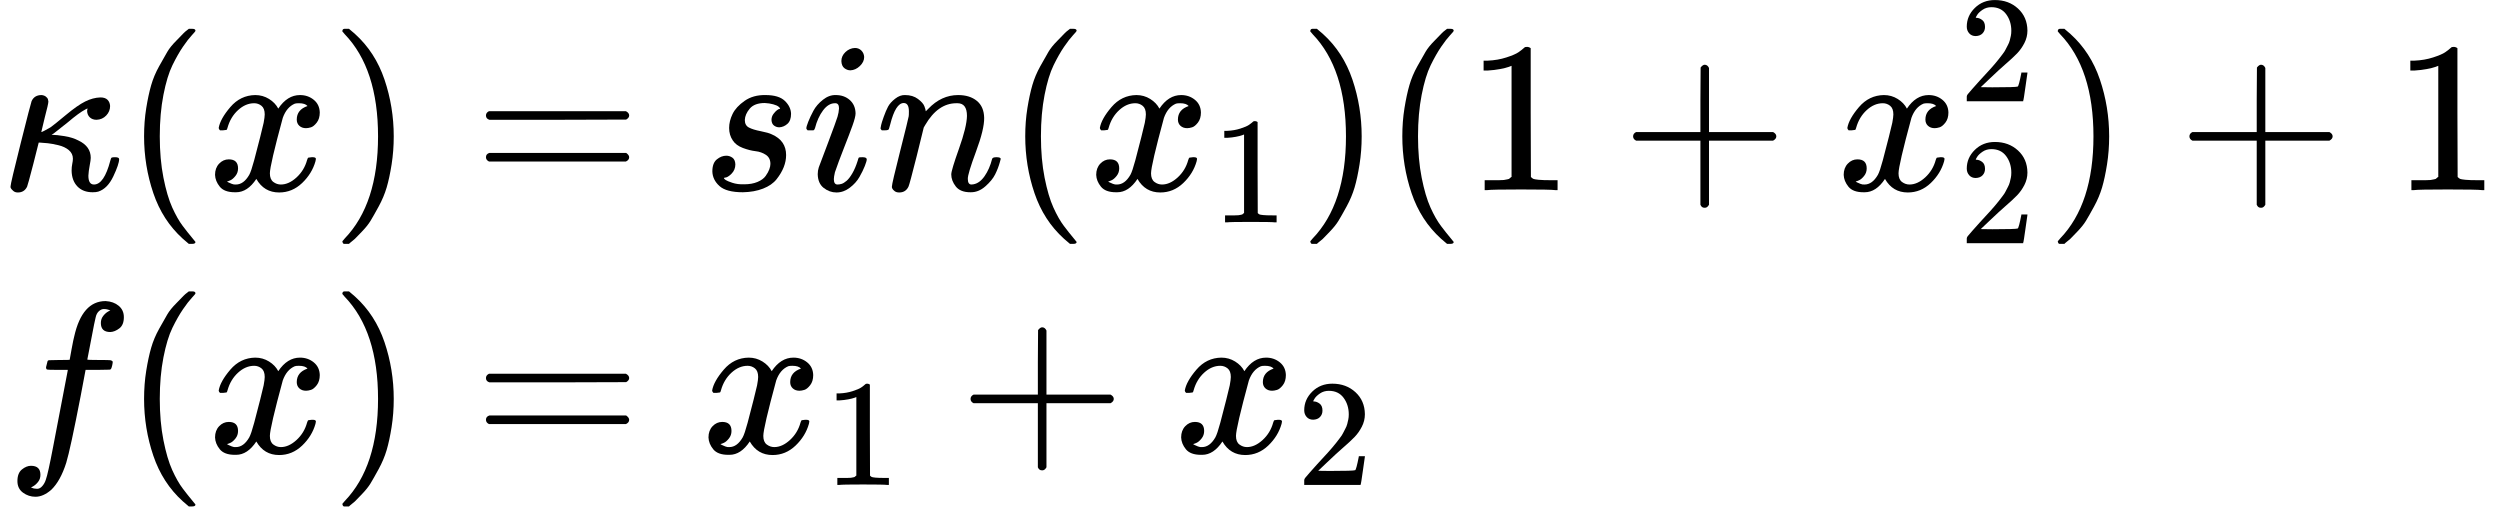
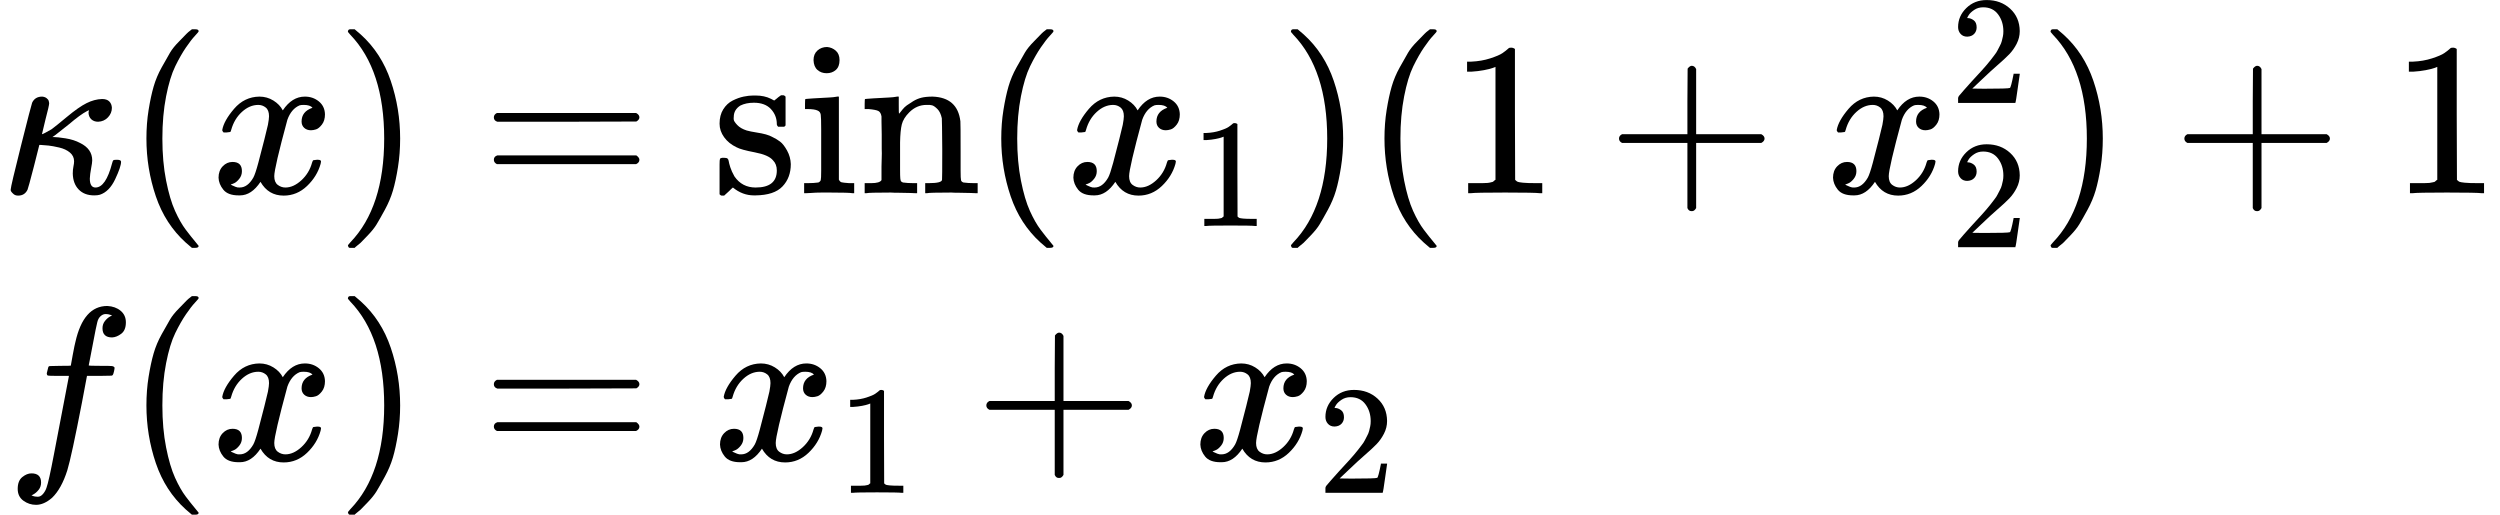
- <svg xmlns="http://www.w3.org/2000/svg" xmlns:xlink="http://www.w3.org/1999/xlink" width="210.416px" height="42.624px" viewBox="0 -1427.5 11625.6 2354.9" style="">
+ <svg xmlns="http://www.w3.org/2000/svg" xmlns:xlink="http://www.w3.org/1999/xlink" width="207.048px" height="42.624px" viewBox="0 -1427.5 11439.6 2354.9" style="">
  <defs>
-     <path id="MJX-49-TEX-I-3BA" d="M83 -11Q70 -11 62 -4T51 8T49 17Q49 30 96 217T147 414Q160 442 193 442Q205 441 213 435T223 422T225 412Q225 401 208 337L192 270Q193 269 208 277T235 292Q252 304 306 349T396 412T467 431Q489 431 500 420T512 391Q512 366 494 347T449 327Q430 327 418 338T405 368Q405 370 407 380L397 375Q368 360 315 315L253 266L240 257H245Q262 257 300 251T366 230Q422 203 422 150Q422 140 417 114T411 67Q411 26 437 26Q484 26 513 137Q516 149 519 151T535 153Q554 153 554 144Q554 121 527 64T457 -7Q447 -10 431 -10Q386 -10 360 17T333 90Q333 108 336 122T339 146Q339 170 320 186T271 209T222 218T185 221H180L155 122Q129 22 126 16Q113 -11 83 -11Z" />
-     <path id="MJX-49-TEX-N-28" d="M94 250Q94 319 104 381T127 488T164 576T202 643T244 695T277 729T302 750H315H319Q333 750 333 741Q333 738 316 720T275 667T226 581T184 443T167 250T184 58T225 -81T274 -167T316 -220T333 -241Q333 -250 318 -250H315H302L274 -226Q180 -141 137 -14T94 250Z" />
-     <path id="MJX-49-TEX-I-78" d="M52 289Q59 331 106 386T222 442Q257 442 286 424T329 379Q371 442 430 442Q467 442 494 420T522 361Q522 332 508 314T481 292T458 288Q439 288 427 299T415 328Q415 374 465 391Q454 404 425 404Q412 404 406 402Q368 386 350 336Q290 115 290 78Q290 50 306 38T341 26Q378 26 414 59T463 140Q466 150 469 151T485 153H489Q504 153 504 145Q504 144 502 134Q486 77 440 33T333 -11Q263 -11 227 52Q186 -10 133 -10H127Q78 -10 57 16T35 71Q35 103 54 123T99 143Q142 143 142 101Q142 81 130 66T107 46T94 41L91 40Q91 39 97 36T113 29T132 26Q168 26 194 71Q203 87 217 139T245 247T261 313Q266 340 266 352Q266 380 251 392T217 404Q177 404 142 372T93 290Q91 281 88 280T72 278H58Q52 284 52 289Z" />
-     <path id="MJX-49-TEX-N-29" d="M60 749L64 750Q69 750 74 750H86L114 726Q208 641 251 514T294 250Q294 182 284 119T261 12T224 -76T186 -143T145 -194T113 -227T90 -246Q87 -249 86 -250H74Q66 -250 63 -250T58 -247T55 -238Q56 -237 66 -225Q221 -64 221 250T66 725Q56 737 55 738Q55 746 60 749Z" />
-     <path id="MJX-49-TEX-N-3D" d="M56 347Q56 360 70 367H707Q722 359 722 347Q722 336 708 328L390 327H72Q56 332 56 347ZM56 153Q56 168 72 173H708Q722 163 722 153Q722 140 707 133H70Q56 140 56 153Z" />
-     <path id="MJX-49-TEX-I-73" d="M131 289Q131 321 147 354T203 415T300 442Q362 442 390 415T419 355Q419 323 402 308T364 292Q351 292 340 300T328 326Q328 342 337 354T354 372T367 378Q368 378 368 379Q368 382 361 388T336 399T297 405Q249 405 227 379T204 326Q204 301 223 291T278 274T330 259Q396 230 396 163Q396 135 385 107T352 51T289 7T195 -10Q118 -10 86 19T53 87Q53 126 74 143T118 160Q133 160 146 151T160 120Q160 94 142 76T111 58Q109 57 108 57T107 55Q108 52 115 47T146 34T201 27Q237 27 263 38T301 66T318 97T323 122Q323 150 302 164T254 181T195 196T148 231Q131 256 131 289Z" />
-     <path id="MJX-49-TEX-I-69" d="M184 600Q184 624 203 642T247 661Q265 661 277 649T290 619Q290 596 270 577T226 557Q211 557 198 567T184 600ZM21 287Q21 295 30 318T54 369T98 420T158 442Q197 442 223 419T250 357Q250 340 236 301T196 196T154 83Q149 61 149 51Q149 26 166 26Q175 26 185 29T208 43T235 78T260 137Q263 149 265 151T282 153Q302 153 302 143Q302 135 293 112T268 61T223 11T161 -11Q129 -11 102 10T74 74Q74 91 79 106T122 220Q160 321 166 341T173 380Q173 404 156 404H154Q124 404 99 371T61 287Q60 286 59 284T58 281T56 279T53 278T49 278T41 278H27Q21 284 21 287Z" />
-     <path id="MJX-49-TEX-I-6E" d="M21 287Q22 293 24 303T36 341T56 388T89 425T135 442Q171 442 195 424T225 390T231 369Q231 367 232 367L243 378Q304 442 382 442Q436 442 469 415T503 336T465 179T427 52Q427 26 444 26Q450 26 453 27Q482 32 505 65T540 145Q542 153 560 153Q580 153 580 145Q580 144 576 130Q568 101 554 73T508 17T439 -10Q392 -10 371 17T350 73Q350 92 386 193T423 345Q423 404 379 404H374Q288 404 229 303L222 291L189 157Q156 26 151 16Q138 -11 108 -11Q95 -11 87 -5T76 7T74 17Q74 30 112 180T152 343Q153 348 153 366Q153 405 129 405Q91 405 66 305Q60 285 60 284Q58 278 41 278H27Q21 284 21 287Z" />
-     <path id="MJX-49-TEX-N-31" d="M213 578L200 573Q186 568 160 563T102 556H83V602H102Q149 604 189 617T245 641T273 663Q275 666 285 666Q294 666 302 660V361L303 61Q310 54 315 52T339 48T401 46H427V0H416Q395 3 257 3Q121 3 100 0H88V46H114Q136 46 152 46T177 47T193 50T201 52T207 57T213 61V578Z" />
-     <path id="MJX-49-TEX-N-2B" d="M56 237T56 250T70 270H369V420L370 570Q380 583 389 583Q402 583 409 568V270H707Q722 262 722 250T707 230H409V-68Q401 -82 391 -82H389H387Q375 -82 369 -68V230H70Q56 237 56 250Z" />
-     <path id="MJX-49-TEX-N-32" d="M109 429Q82 429 66 447T50 491Q50 562 103 614T235 666Q326 666 387 610T449 465Q449 422 429 383T381 315T301 241Q265 210 201 149L142 93L218 92Q375 92 385 97Q392 99 409 186V189H449V186Q448 183 436 95T421 3V0H50V19V31Q50 38 56 46T86 81Q115 113 136 137Q145 147 170 174T204 211T233 244T261 278T284 308T305 340T320 369T333 401T340 431T343 464Q343 527 309 573T212 619Q179 619 154 602T119 569T109 550Q109 549 114 549Q132 549 151 535T170 489Q170 464 154 447T109 429Z" />
-     <path id="MJX-49-TEX-I-66" d="M118 -162Q120 -162 124 -164T135 -167T147 -168Q160 -168 171 -155T187 -126Q197 -99 221 27T267 267T289 382V385H242Q195 385 192 387Q188 390 188 397L195 425Q197 430 203 430T250 431Q298 431 298 432Q298 434 307 482T319 540Q356 705 465 705Q502 703 526 683T550 630Q550 594 529 578T487 561Q443 561 443 603Q443 622 454 636T478 657L487 662Q471 668 457 668Q445 668 434 658T419 630Q412 601 403 552T387 469T380 433Q380 431 435 431Q480 431 487 430T498 424Q499 420 496 407T491 391Q489 386 482 386T428 385H372L349 263Q301 15 282 -47Q255 -132 212 -173Q175 -205 139 -205Q107 -205 81 -186T55 -132Q55 -95 76 -78T118 -61Q162 -61 162 -103Q162 -122 151 -136T127 -157L118 -162Z" />
+     <path id="MJX-33-TEX-I-3BA" d="M83 -11Q70 -11 62 -4T51 8T49 17Q49 30 96 217T147 414Q160 442 193 442Q205 441 213 435T223 422T225 412Q225 401 208 337L192 270Q193 269 208 277T235 292Q252 304 306 349T396 412T467 431Q489 431 500 420T512 391Q512 366 494 347T449 327Q430 327 418 338T405 368Q405 370 407 380L397 375Q368 360 315 315L253 266L240 257H245Q262 257 300 251T366 230Q422 203 422 150Q422 140 417 114T411 67Q411 26 437 26Q484 26 513 137Q516 149 519 151T535 153Q554 153 554 144Q554 121 527 64T457 -7Q447 -10 431 -10Q386 -10 360 17T333 90Q333 108 336 122T339 146Q339 170 320 186T271 209T222 218T185 221H180L155 122Q129 22 126 16Q113 -11 83 -11Z" />
+     <path id="MJX-33-TEX-N-28" d="M94 250Q94 319 104 381T127 488T164 576T202 643T244 695T277 729T302 750H315H319Q333 750 333 741Q333 738 316 720T275 667T226 581T184 443T167 250T184 58T225 -81T274 -167T316 -220T333 -241Q333 -250 318 -250H315H302L274 -226Q180 -141 137 -14T94 250Z" />
+     <path id="MJX-33-TEX-I-78" d="M52 289Q59 331 106 386T222 442Q257 442 286 424T329 379Q371 442 430 442Q467 442 494 420T522 361Q522 332 508 314T481 292T458 288Q439 288 427 299T415 328Q415 374 465 391Q454 404 425 404Q412 404 406 402Q368 386 350 336Q290 115 290 78Q290 50 306 38T341 26Q378 26 414 59T463 140Q466 150 469 151T485 153H489Q504 153 504 145Q504 144 502 134Q486 77 440 33T333 -11Q263 -11 227 52Q186 -10 133 -10H127Q78 -10 57 16T35 71Q35 103 54 123T99 143Q142 143 142 101Q142 81 130 66T107 46T94 41L91 40Q91 39 97 36T113 29T132 26Q168 26 194 71Q203 87 217 139T245 247T261 313Q266 340 266 352Q266 380 251 392T217 404Q177 404 142 372T93 290Q91 281 88 280T72 278H58Q52 284 52 289Z" />
+     <path id="MJX-33-TEX-N-29" d="M60 749L64 750Q69 750 74 750H86L114 726Q208 641 251 514T294 250Q294 182 284 119T261 12T224 -76T186 -143T145 -194T113 -227T90 -246Q87 -249 86 -250H74Q66 -250 63 -250T58 -247T55 -238Q56 -237 66 -225Q221 -64 221 250T66 725Q56 737 55 738Q55 746 60 749Z" />
+     <path id="MJX-33-TEX-N-3D" d="M56 347Q56 360 70 367H707Q722 359 722 347Q722 336 708 328L390 327H72Q56 332 56 347ZM56 153Q56 168 72 173H708Q722 163 722 153Q722 140 707 133H70Q56 140 56 153Z" />
+     <path id="MJX-33-TEX-N-73" d="M295 316Q295 356 268 385T190 414Q154 414 128 401Q98 382 98 349Q97 344 98 336T114 312T157 287Q175 282 201 278T245 269T277 256Q294 248 310 236T342 195T359 133Q359 71 321 31T198 -10H190Q138 -10 94 26L86 19L77 10Q71 4 65 -1L54 -11H46H42Q39 -11 33 -5V74V132Q33 153 35 157T45 162H54Q66 162 70 158T75 146T82 119T101 77Q136 26 198 26Q295 26 295 104Q295 133 277 151Q257 175 194 187T111 210Q75 227 54 256T33 318Q33 357 50 384T93 424T143 442T187 447H198Q238 447 268 432L283 424L292 431Q302 440 314 448H322H326Q329 448 335 442V310L329 304H301Q295 310 295 316Z" />
+     <path id="MJX-33-TEX-N-69" d="M69 609Q69 637 87 653T131 669Q154 667 171 652T188 609Q188 579 171 564T129 549Q104 549 87 564T69 609ZM247 0Q232 3 143 3Q132 3 106 3T56 1L34 0H26V46H42Q70 46 91 49Q100 53 102 60T104 102V205V293Q104 345 102 359T88 378Q74 385 41 385H30V408Q30 431 32 431L42 432Q52 433 70 434T106 436Q123 437 142 438T171 441T182 442H185V62Q190 52 197 50T232 46H255V0H247Z" />
+     <path id="MJX-33-TEX-N-6E" d="M41 46H55Q94 46 102 60V68Q102 77 102 91T102 122T103 161T103 203Q103 234 103 269T102 328V351Q99 370 88 376T43 385H25V408Q25 431 27 431L37 432Q47 433 65 434T102 436Q119 437 138 438T167 441T178 442H181V402Q181 364 182 364T187 369T199 384T218 402T247 421T285 437Q305 442 336 442Q450 438 463 329Q464 322 464 190V104Q464 66 466 59T477 49Q498 46 526 46H542V0H534L510 1Q487 2 460 2T422 3Q319 3 310 0H302V46H318Q379 46 379 62Q380 64 380 200Q379 335 378 343Q372 371 358 385T334 402T308 404Q263 404 229 370Q202 343 195 315T187 232V168V108Q187 78 188 68T191 55T200 49Q221 46 249 46H265V0H257L234 1Q210 2 183 2T145 3Q42 3 33 0H25V46H41Z" />
+     <path id="MJX-33-TEX-N-2061" d="" />
+     <path id="MJX-33-TEX-N-31" d="M213 578L200 573Q186 568 160 563T102 556H83V602H102Q149 604 189 617T245 641T273 663Q275 666 285 666Q294 666 302 660V361L303 61Q310 54 315 52T339 48T401 46H427V0H416Q395 3 257 3Q121 3 100 0H88V46H114Q136 46 152 46T177 47T193 50T201 52T207 57T213 61V578Z" />
+     <path id="MJX-33-TEX-N-2B" d="M56 237T56 250T70 270H369V420L370 570Q380 583 389 583Q402 583 409 568V270H707Q722 262 722 250T707 230H409V-68Q401 -82 391 -82H389H387Q375 -82 369 -68V230H70Q56 237 56 250Z" />
+     <path id="MJX-33-TEX-N-32" d="M109 429Q82 429 66 447T50 491Q50 562 103 614T235 666Q326 666 387 610T449 465Q449 422 429 383T381 315T301 241Q265 210 201 149L142 93L218 92Q375 92 385 97Q392 99 409 186V189H449V186Q448 183 436 95T421 3V0H50V19V31Q50 38 56 46T86 81Q115 113 136 137Q145 147 170 174T204 211T233 244T261 278T284 308T305 340T320 369T333 401T340 431T343 464Q343 527 309 573T212 619Q179 619 154 602T119 569T109 550Q109 549 114 549Q132 549 151 535T170 489Q170 464 154 447T109 429Z" />
+     <path id="MJX-33-TEX-I-66" d="M118 -162Q120 -162 124 -164T135 -167T147 -168Q160 -168 171 -155T187 -126Q197 -99 221 27T267 267T289 382V385H242Q195 385 192 387Q188 390 188 397L195 425Q197 430 203 430T250 431Q298 431 298 432Q298 434 307 482T319 540Q356 705 465 705Q502 703 526 683T550 630Q550 594 529 578T487 561Q443 561 443 603Q443 622 454 636T478 657L487 662Q471 668 457 668Q445 668 434 658T419 630Q412 601 403 552T387 469T380 433Q380 431 435 431Q480 431 487 430T498 424Q499 420 496 407T491 391Q489 386 482 386T428 385H372L349 263Q301 15 282 -47Q255 -132 212 -173Q175 -205 139 -205Q107 -205 81 -186T55 -132Q55 -95 76 -78T118 -61Q162 -61 162 -103Q162 -122 151 -136T127 -157L118 -162Z" />
  </defs>
  <g stroke="currentColor" fill="currentColor" stroke-width="0" transform="matrix(1 0 0 -1 0 0)">
    <g data-mml-node="math">
      <g data-mml-node="mtable">
        <g data-mml-node="mtr" transform="translate(0, 543.5)">
          <g data-mml-node="mtd">
            <g data-mml-node="mi">
-               <use xlink:href="#MJX-49-TEX-I-3BA" />
+               <use xlink:href="#MJX-33-TEX-I-3BA" />
            </g>
            <g data-mml-node="mo" transform="translate(576, 0)">
-               <use xlink:href="#MJX-49-TEX-N-28" />
+               <use xlink:href="#MJX-33-TEX-N-28" />
            </g>
            <g data-mml-node="mi" transform="translate(965, 0)">
-               <use xlink:href="#MJX-49-TEX-I-78" />
+               <use xlink:href="#MJX-33-TEX-I-78" />
            </g>
            <g data-mml-node="mo" transform="translate(1537, 0)">
-               <use xlink:href="#MJX-49-TEX-N-29" />
+               <use xlink:href="#MJX-33-TEX-N-29" />
            </g>
          </g>
          <g data-mml-node="mtd" transform="translate(1926, 0)">
            <g data-mml-node="mi" />
            <g data-mml-node="mo" transform="translate(277.8, 0)">
-               <use xlink:href="#MJX-49-TEX-N-3D" />
+               <use xlink:href="#MJX-33-TEX-N-3D" />
            </g>
            <g data-mml-node="mi" transform="translate(1333.6, 0)">
-               <use xlink:href="#MJX-49-TEX-I-73" />
+               <use xlink:href="#MJX-33-TEX-N-73" />
+               <use xlink:href="#MJX-33-TEX-N-69" transform="translate(394, 0)" />
+               <use xlink:href="#MJX-33-TEX-N-6E" transform="translate(672, 0)" />
            </g>
-             <g data-mml-node="mi" transform="translate(1802.6, 0)">
-               <use xlink:href="#MJX-49-TEX-I-69" />
+             <g data-mml-node="mo" transform="translate(2561.6, 0)">
+               <use xlink:href="#MJX-33-TEX-N-2061" />
            </g>
-             <g data-mml-node="mi" transform="translate(2147.6, 0)">
-               <use xlink:href="#MJX-49-TEX-I-6E" />
+             <g data-mml-node="mo" transform="translate(2561.6, 0)">
+               <use xlink:href="#MJX-33-TEX-N-28" />
            </g>
-             <g data-mml-node="mo" transform="translate(2747.6, 0)">
-               <use xlink:href="#MJX-49-TEX-N-28" />
-             </g>
-             <g data-mml-node="msub" transform="translate(3136.6, 0)">
+             <g data-mml-node="msub" transform="translate(2950.6, 0)">
              <g data-mml-node="mi">
-                 <use xlink:href="#MJX-49-TEX-I-78" />
+                 <use xlink:href="#MJX-33-TEX-I-78" />
              </g>
              <g data-mml-node="mn" transform="translate(572, -150) scale(0.707)">
-                 <use xlink:href="#MJX-49-TEX-N-31" />
+                 <use xlink:href="#MJX-33-TEX-N-31" />
              </g>
            </g>
-             <g data-mml-node="mo" transform="translate(4112.1, 0)">
-               <use xlink:href="#MJX-49-TEX-N-29" />
+             <g data-mml-node="mo" transform="translate(3926.1, 0)">
+               <use xlink:href="#MJX-33-TEX-N-29" />
            </g>
-             <g data-mml-node="mo" transform="translate(4501.1, 0)">
-               <use xlink:href="#MJX-49-TEX-N-28" />
+             <g data-mml-node="mo" transform="translate(4315.1, 0)">
+               <use xlink:href="#MJX-33-TEX-N-28" />
            </g>
-             <g data-mml-node="mn" transform="translate(4890.1, 0)">
-               <use xlink:href="#MJX-49-TEX-N-31" />
+             <g data-mml-node="mn" transform="translate(4704.1, 0)">
+               <use xlink:href="#MJX-33-TEX-N-31" />
            </g>
-             <g data-mml-node="mo" transform="translate(5612.3, 0)">
-               <use xlink:href="#MJX-49-TEX-N-2B" />
+             <g data-mml-node="mo" transform="translate(5426.3, 0)">
+               <use xlink:href="#MJX-33-TEX-N-2B" />
            </g>
-             <g data-mml-node="msubsup" transform="translate(6612.6, 0)">
+             <g data-mml-node="msubsup" transform="translate(6426.6, 0)">
              <g data-mml-node="mi">
-                 <use xlink:href="#MJX-49-TEX-I-78" />
+                 <use xlink:href="#MJX-33-TEX-I-78" />
              </g>
              <g data-mml-node="mn" transform="translate(572, 413) scale(0.707)">
-                 <use xlink:href="#MJX-49-TEX-N-32" />
+                 <use xlink:href="#MJX-33-TEX-N-32" />
              </g>
              <g data-mml-node="mn" transform="translate(572, -247) scale(0.707)">
-                 <use xlink:href="#MJX-49-TEX-N-32" />
+                 <use xlink:href="#MJX-33-TEX-N-32" />
              </g>
            </g>
-             <g data-mml-node="mo" transform="translate(7588.1, 0)">
-               <use xlink:href="#MJX-49-TEX-N-29" />
+             <g data-mml-node="mo" transform="translate(7402.1, 0)">
+               <use xlink:href="#MJX-33-TEX-N-29" />
            </g>
-             <g data-mml-node="mo" transform="translate(8199.3, 0)">
-               <use xlink:href="#MJX-49-TEX-N-2B" />
+             <g data-mml-node="mo" transform="translate(8013.3, 0)">
+               <use xlink:href="#MJX-33-TEX-N-2B" />
            </g>
-             <g data-mml-node="mn" transform="translate(9199.6, 0)">
-               <use xlink:href="#MJX-49-TEX-N-31" />
+             <g data-mml-node="mn" transform="translate(9013.6, 0)">
+               <use xlink:href="#MJX-33-TEX-N-31" />
            </g>
          </g>
        </g>
        <g data-mml-node="mtr" transform="translate(0, -677.5)">
          <g data-mml-node="mtd" transform="translate(26, 0)">
            <g data-mml-node="mi">
-               <use xlink:href="#MJX-49-TEX-I-66" />
+               <use xlink:href="#MJX-33-TEX-I-66" />
            </g>
            <g data-mml-node="mo" transform="translate(550, 0)">
-               <use xlink:href="#MJX-49-TEX-N-28" />
+               <use xlink:href="#MJX-33-TEX-N-28" />
            </g>
            <g data-mml-node="mi" transform="translate(939, 0)">
-               <use xlink:href="#MJX-49-TEX-I-78" />
+               <use xlink:href="#MJX-33-TEX-I-78" />
            </g>
            <g data-mml-node="mo" transform="translate(1511, 0)">
-               <use xlink:href="#MJX-49-TEX-N-29" />
+               <use xlink:href="#MJX-33-TEX-N-29" />
            </g>
          </g>
          <g data-mml-node="mtd" transform="translate(1926, 0)">
            <g data-mml-node="mi" />
            <g data-mml-node="mo" transform="translate(277.8, 0)">
-               <use xlink:href="#MJX-49-TEX-N-3D" />
+               <use xlink:href="#MJX-33-TEX-N-3D" />
            </g>
            <g data-mml-node="msub" transform="translate(1333.6, 0)">
              <g data-mml-node="mi">
-                 <use xlink:href="#MJX-49-TEX-I-78" />
+                 <use xlink:href="#MJX-33-TEX-I-78" />
              </g>
              <g data-mml-node="mn" transform="translate(572, -150) scale(0.707)">
-                 <use xlink:href="#MJX-49-TEX-N-31" />
+                 <use xlink:href="#MJX-33-TEX-N-31" />
              </g>
            </g>
            <g data-mml-node="mo" transform="translate(2531.3, 0)">
-               <use xlink:href="#MJX-49-TEX-N-2B" />
+               <use xlink:href="#MJX-33-TEX-N-2B" />
            </g>
            <g data-mml-node="msub" transform="translate(3531.6, 0)">
              <g data-mml-node="mi">
-                 <use xlink:href="#MJX-49-TEX-I-78" />
+                 <use xlink:href="#MJX-33-TEX-I-78" />
              </g>
              <g data-mml-node="mn" transform="translate(572, -150) scale(0.707)">
-                 <use xlink:href="#MJX-49-TEX-N-32" />
+                 <use xlink:href="#MJX-33-TEX-N-32" />
              </g>
            </g>
          </g>
        </g>
      </g>
    </g>
  </g>
</svg>
